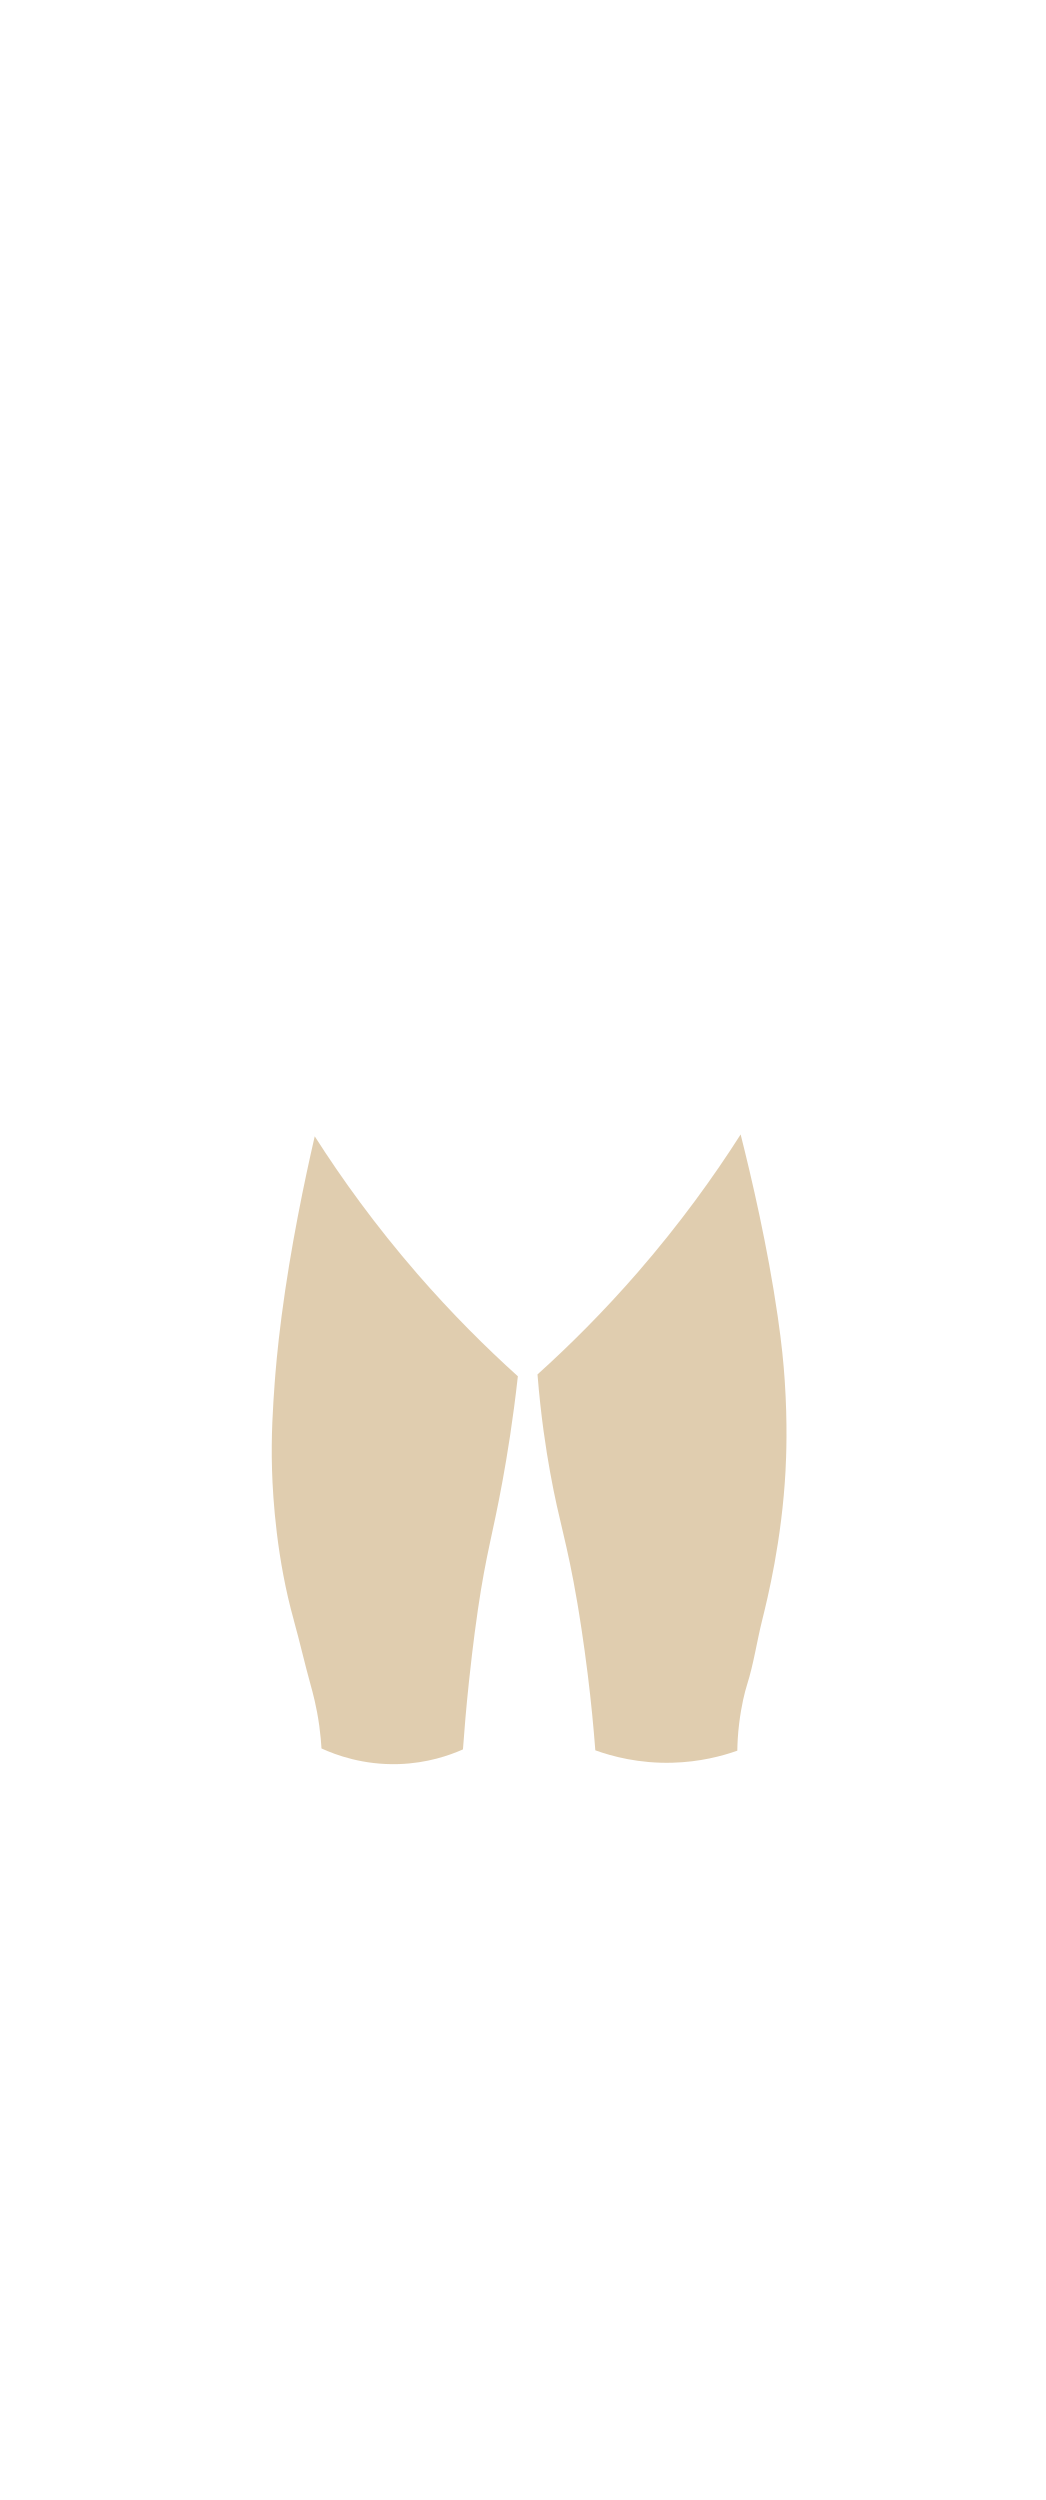
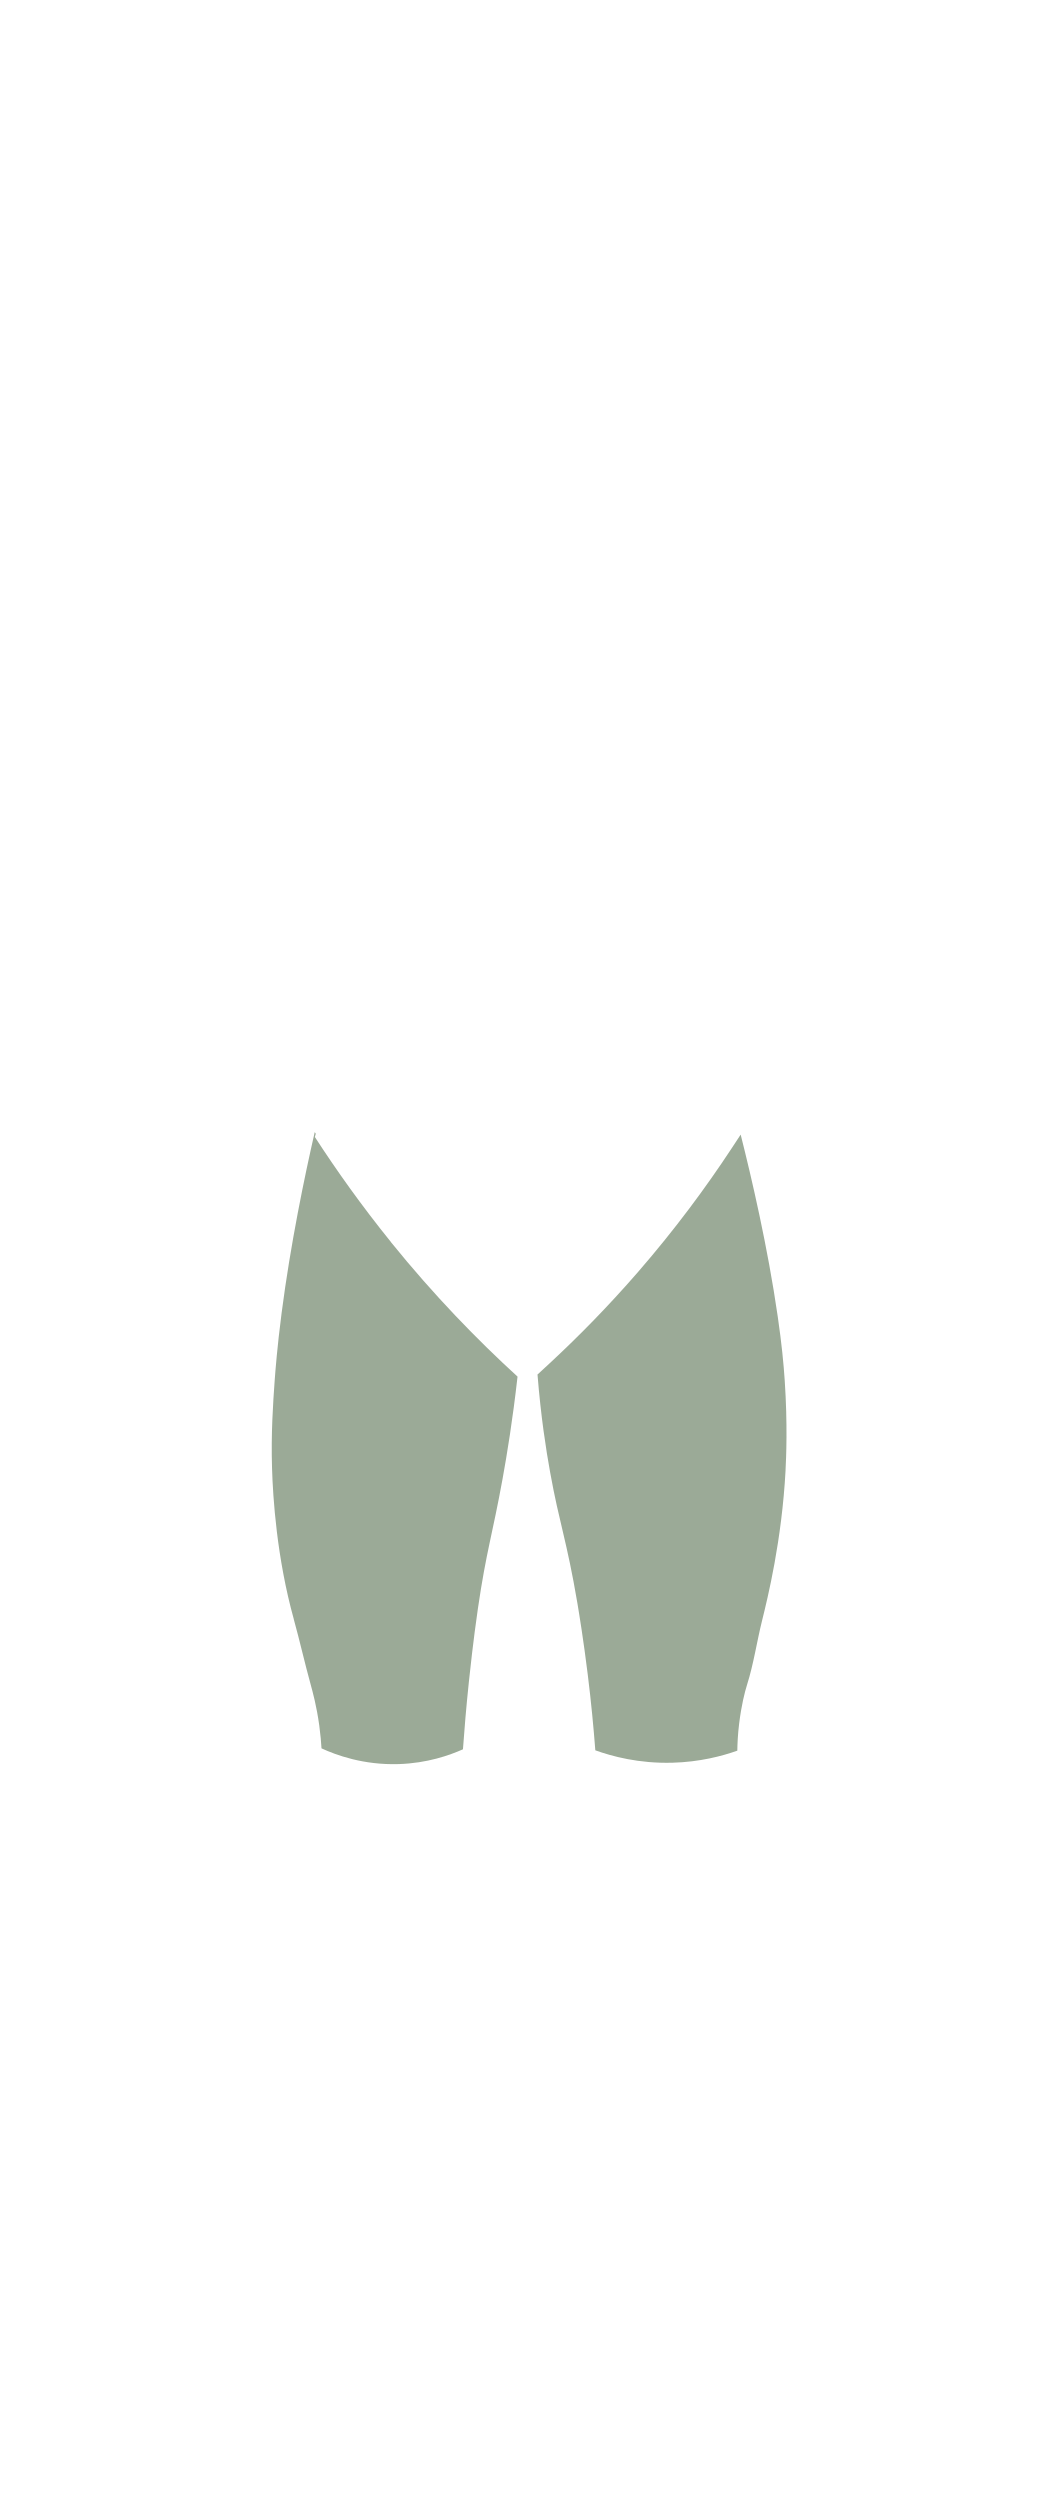
<svg xmlns="http://www.w3.org/2000/svg" id="_Слой_1" viewBox="0 0 2300 5500">
  <defs>
-     <style>.cls-1{fill:#e0cdaf;}</style>
+     <style>.cls-1{fill:#9baa97;}</style>
  </defs>
-   <path class="cls-1" d="M1728.2,3233.8c1.4-25.8,4.7-100.1-1.8-196.6-2.5-37.3-6.6-80.3-15.3-140.3-22.2-154.1-58-307.1-81.7-401.1-59.3,93-133.4,196.1-225.5,302.3-75.9,87.5-151.2,162.3-221.4,225.6,7.3,92,18.8,165.8,27.8,215.4,20.7,114.7,36.1,147.2,60.1,288.7,3.7,22.1,13.3,80.4,22.7,156.6,7.5,60.6,12.8,116.4,16.6,166.3,36.6,13.2,95.8,29.3,169.6,27.3,60.4-1.6,109.4-14.7,142.8-26.5.2-14.4,1-35.3,4.1-60.2,4.9-39.7,12.2-68.6,17.3-84.8,14.6-46.1,21.4-94.4,33.1-141.4,12.3-49.7,43.4-175.6,51.7-331.3h-.1Z" />
-   <path class="cls-1" d="M646.3,3564.4c13.3,47.6,24.1,95.9,37.4,143.6,4.1,14.8,12.8,46,18.7,88.7,2.8,20.6,4.2,37.8,4.9,49.9,31.5,14.4,91.9,36.9,170.2,34.4,62.5-2,111.4-19.2,141-32.3,2.9-40.4,7-90.6,13.1-148.2,2.4-22.3,9.4-88.4,19.8-159.5,18.4-125.3,32.3-162.8,54.2-283.1,9.9-54.1,22.9-132.8,33.7-230.1-70.2-63.3-145.5-138.1-221.4-225.6-92.1-106.2-166.2-209.3-225.5-302.3-22.2,96.6-53.1,243.6-72.9,395.6-9.7,74.4-13.7,126.7-15.2,147.1-3.6,50.5-8.2,115.2-5.8,192.6,1.9,62.6,10.4,195.4,47.9,329.2h-.1Z" />
+   <path class="cls-1" d="M859.9,2732.5h.2c-64.6-80-120-157.9-167.4-231.1.68-2.42,1.34-4.8,1.98-7.15-.76-1.2-1.53-2.4-2.28-3.59-22.2,97.25-53.1,245.23-72.9,398.25-9.7,74.9-13.7,127.55-15.2,148.08-3.6,50.84-8.2,115.97-5.8,193.89,1.9,63.02,10.4,196.71,47.9,331.4h-.1c13.3,47.92,24.1,96.54,37.4,144.56,4.1,14.9,12.8,46.31,18.7,89.29,2.8,20.74,4.2,38.05,4.9,50.23,31.5,14.5,91.9,37.15,170.2,34.63,62.5-2.01,111.4-19.33,141-32.52,2.9-40.67,7-91.21,13.1-149.19,2.4-22.45,9.4-88.99,19.8-160.57,18.4-126.14,32.3-163.89,54.2-284.99,9.68-53.26,22.33-130.21,32.98-225.18-88.17-80.56-183.67-178.51-278.68-296.05Z" />
+   <path class="cls-1" d="M1726.4,3037.2c-2.5-37.3-6.6-80.3-15.3-140.3-22.17-153.92-57.92-306.74-81.62-400.77-6.71,10.36-13.59,20.82-20.62,31.35-55.63,84.5-123.2,176.33-204.96,270.61-66.74,76.93-133.01,144.05-195.75,202.16-8.51,7.97-16.96,15.79-25.35,23.44-.01-.08-.03-.16-.04-.24-.09.08-.17.16-.26.24,7.3,92,18.8,165.8,27.8,215.4,20.7,114.7,36.1,147.2,60.1,288.7,3.7,22.1,13.3,80.4,22.7,156.6,7.5,60.6,12.8,116.4,16.6,166.3,36.6,13.2,95.8,29.3,169.6,27.3,60.4-1.6,109.4-14.7,142.8-26.5.2-14.4,1-35.3,4.1-60.2,4.9-39.7,12.2-68.6,17.3-84.8,14.6-46.1,21.4-94.4,33.1-141.4,12.3-49.7,43.4-175.6,51.7-331.3h-.1c1.4-25.8,4.7-100.1-1.8-196.6Z" />
</svg>
